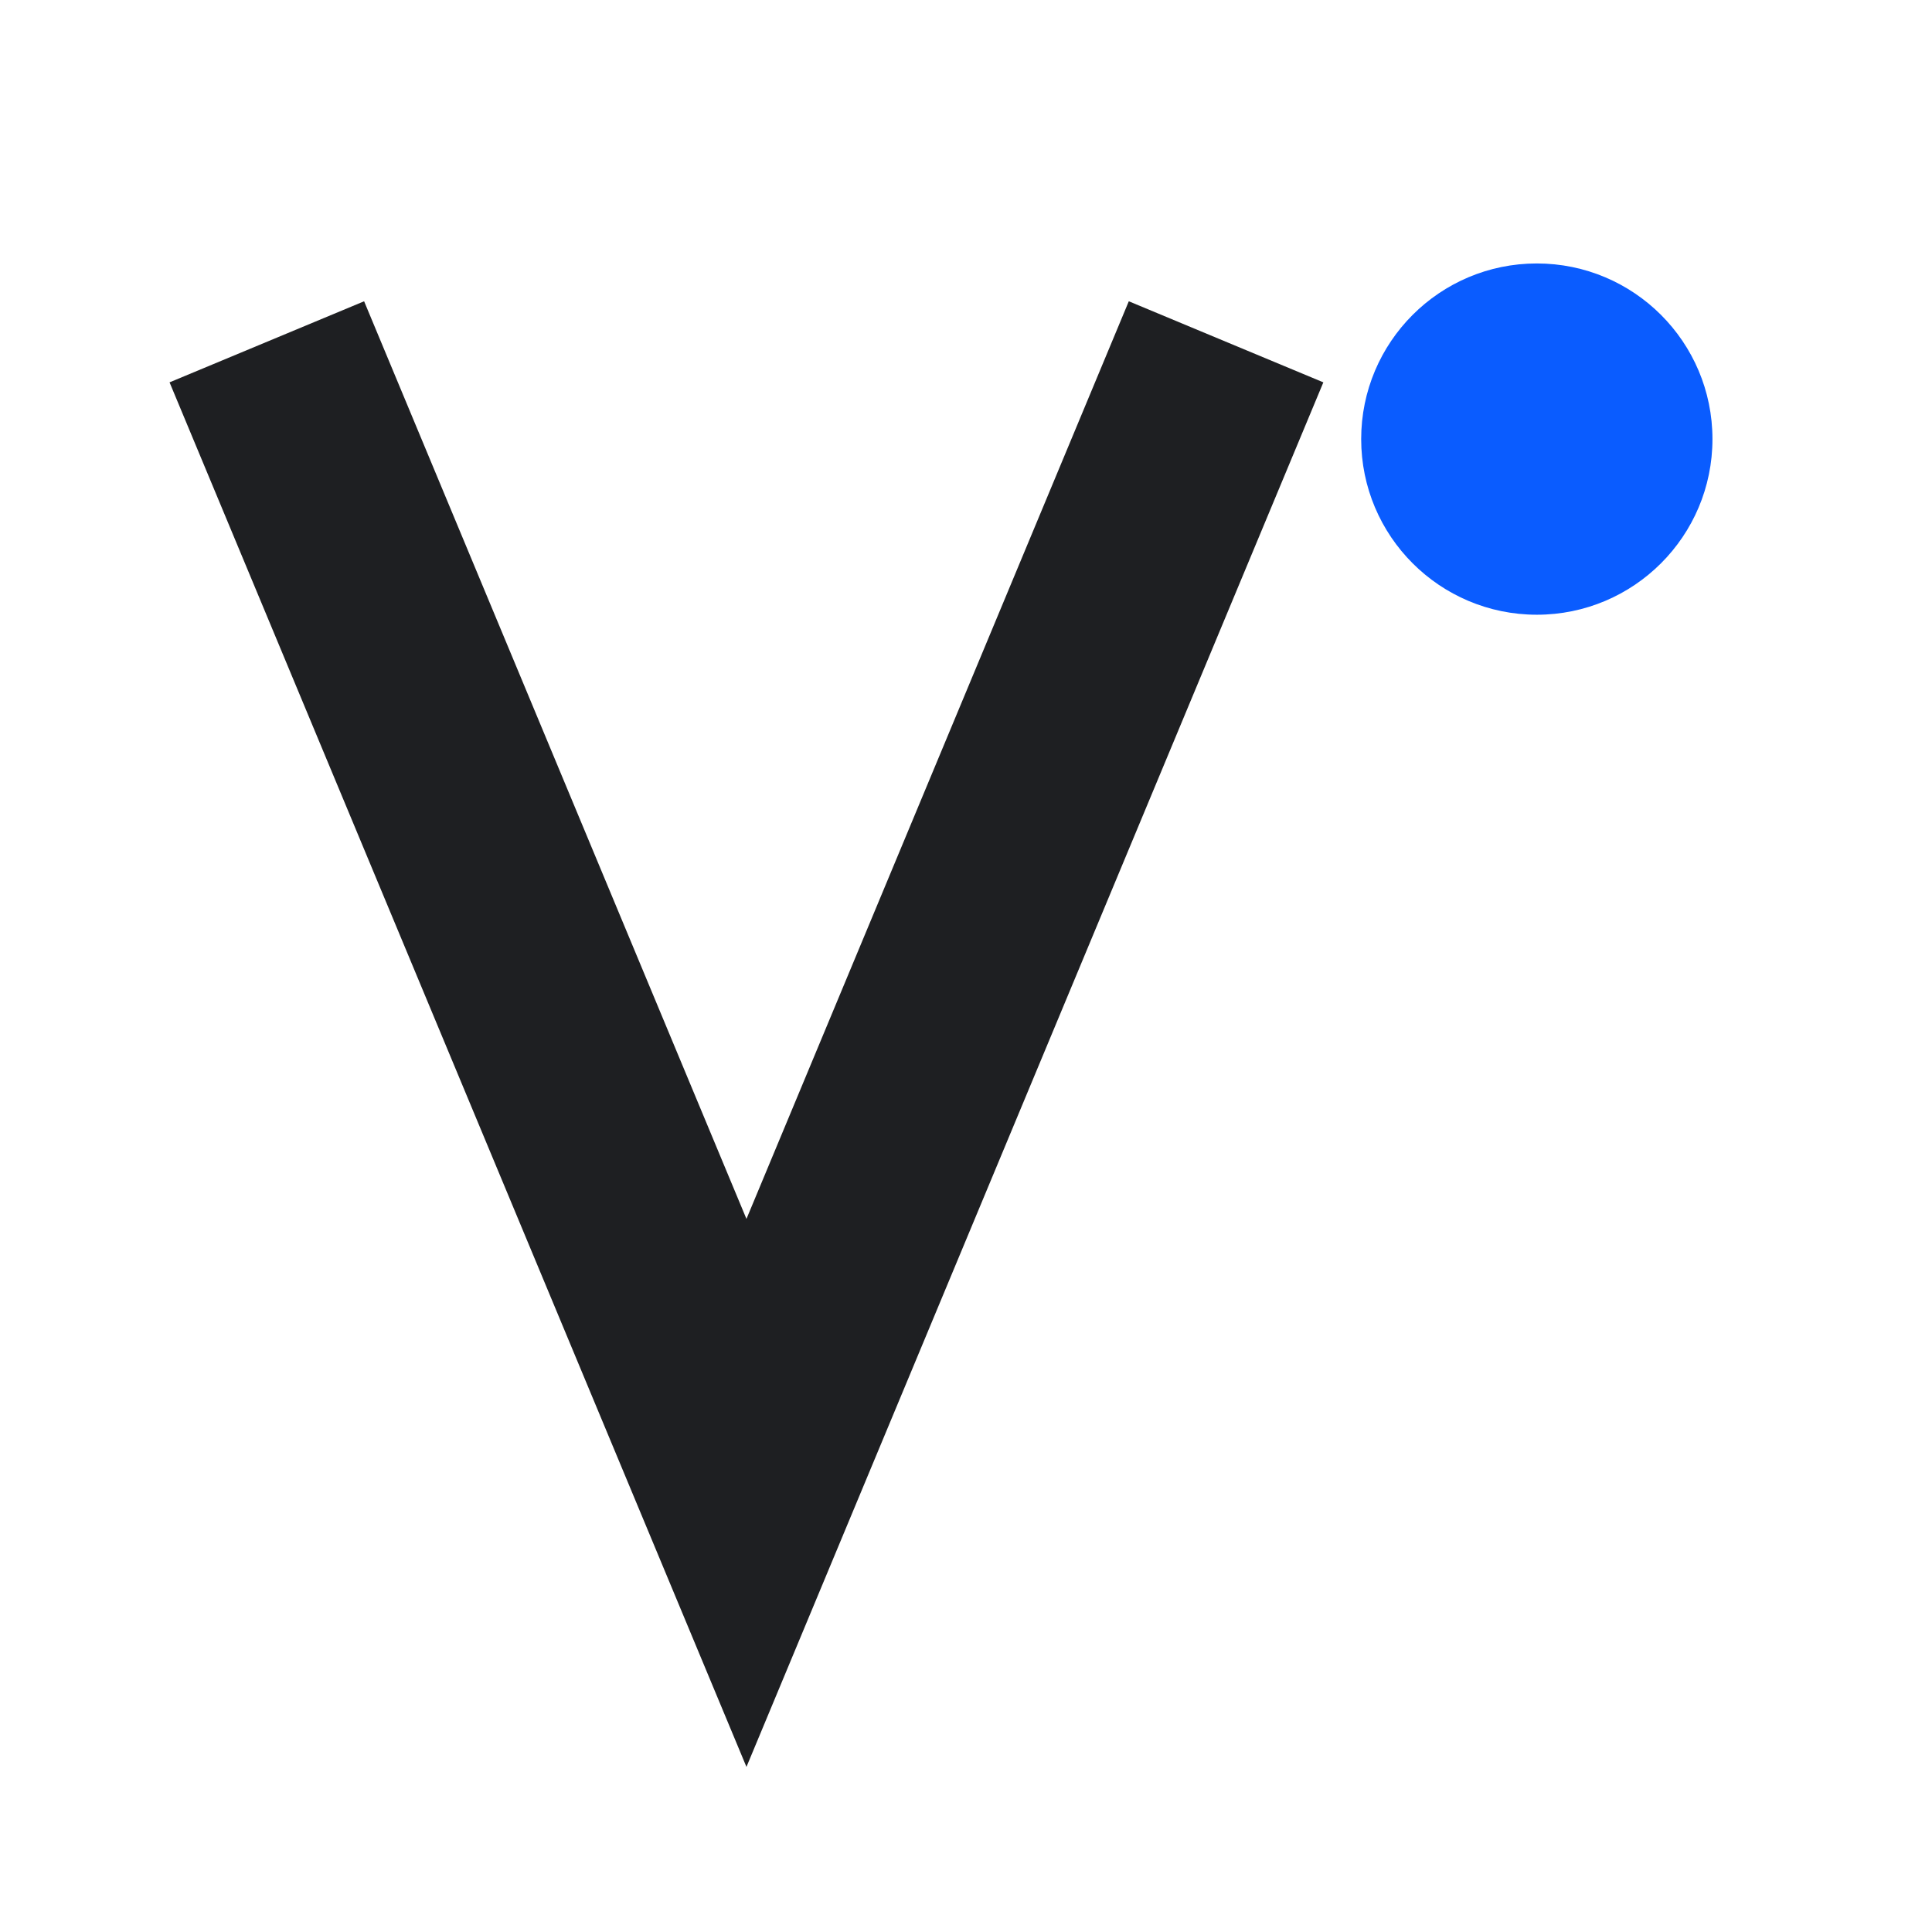
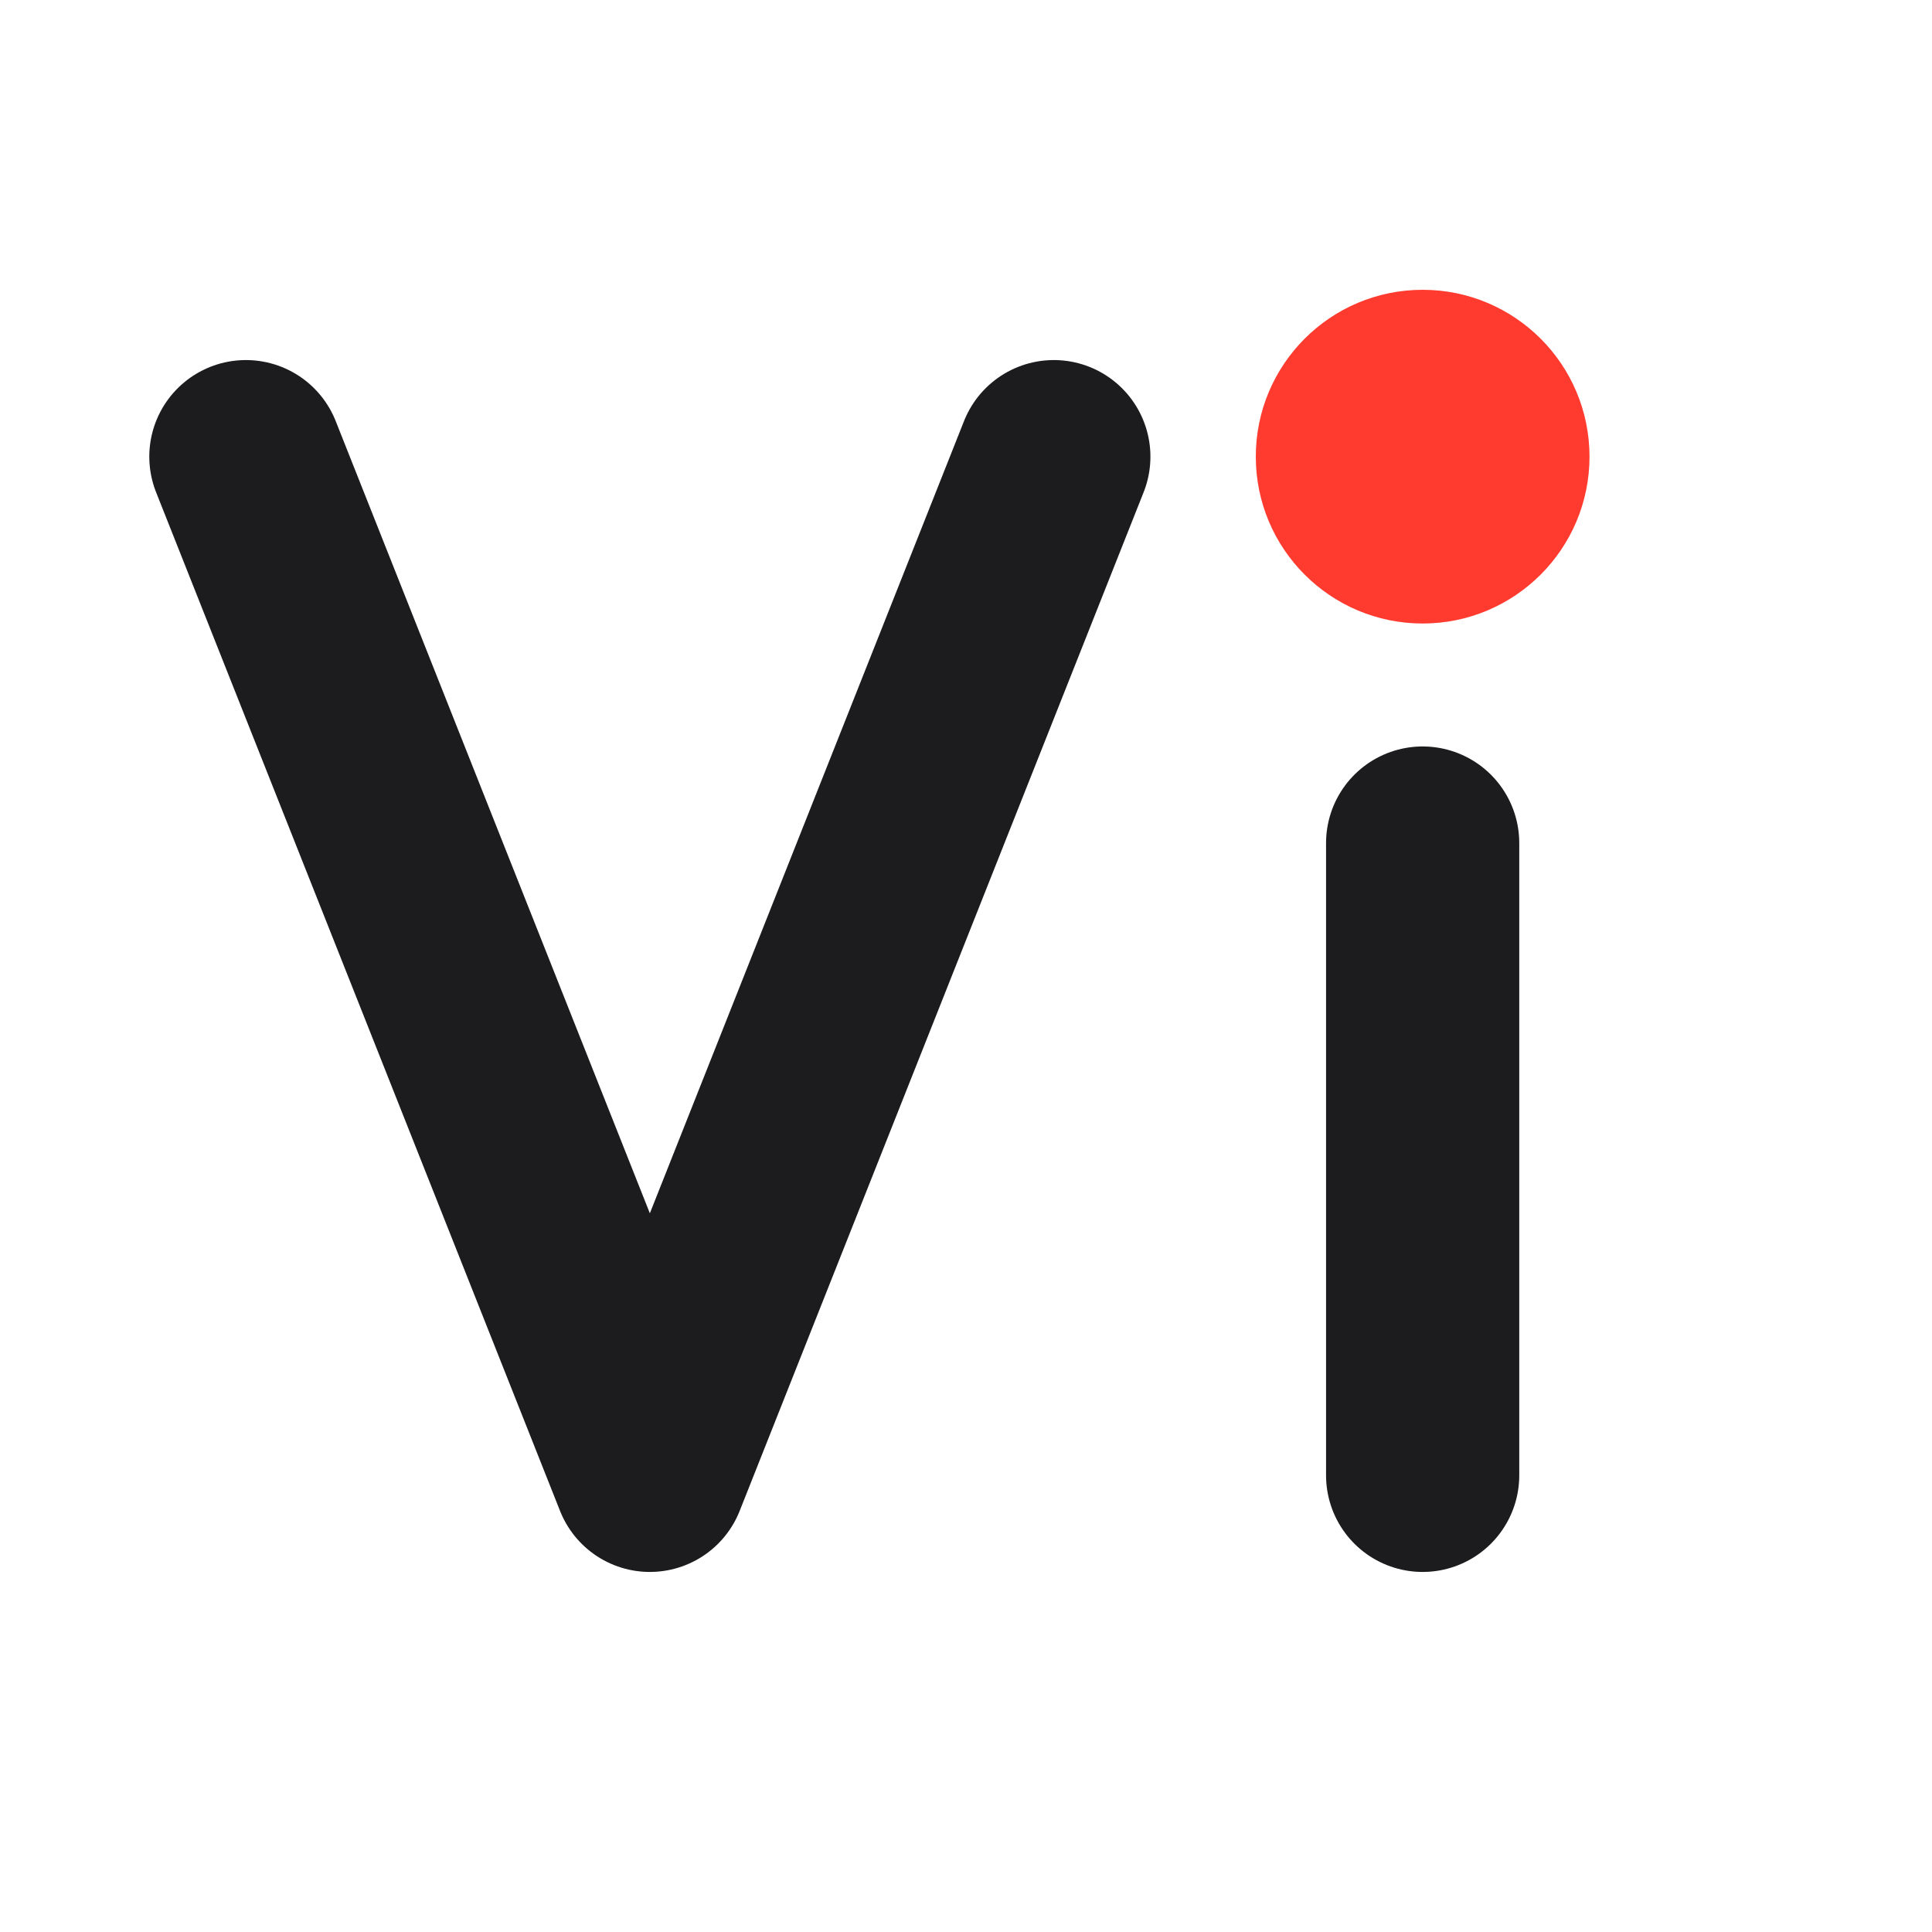
<svg xmlns="http://www.w3.org/2000/svg" width="22" height="22" viewBox="0 0 22 22" fill="none">
-   <path d="M 3.5,5 L 8.5,17 L 13.5,5" stroke="#1E1F22" stroke-width="2.4" stroke-linecap="square" stroke-linejoin="miter" fill="none" />
-   <circle cx="17.5" cy="5.0" r="2.0" fill="#0A5CFF" />
+   <path d="M 2.8,5.2 L 7.4,16.8 L 12.0,5.2" stroke="#1C1C1E" stroke-width="2.2" stroke-linecap="round" stroke-linejoin="round" />
+   <path d="M 16.2,9.6 L 16.2,16.8" stroke="#1C1C1E" stroke-width="2.2" stroke-linecap="round" stroke-linejoin="round" />
+   <circle cx="16.2" cy="5.2" r="1.9" fill="#FF3B30" />
</svg>
